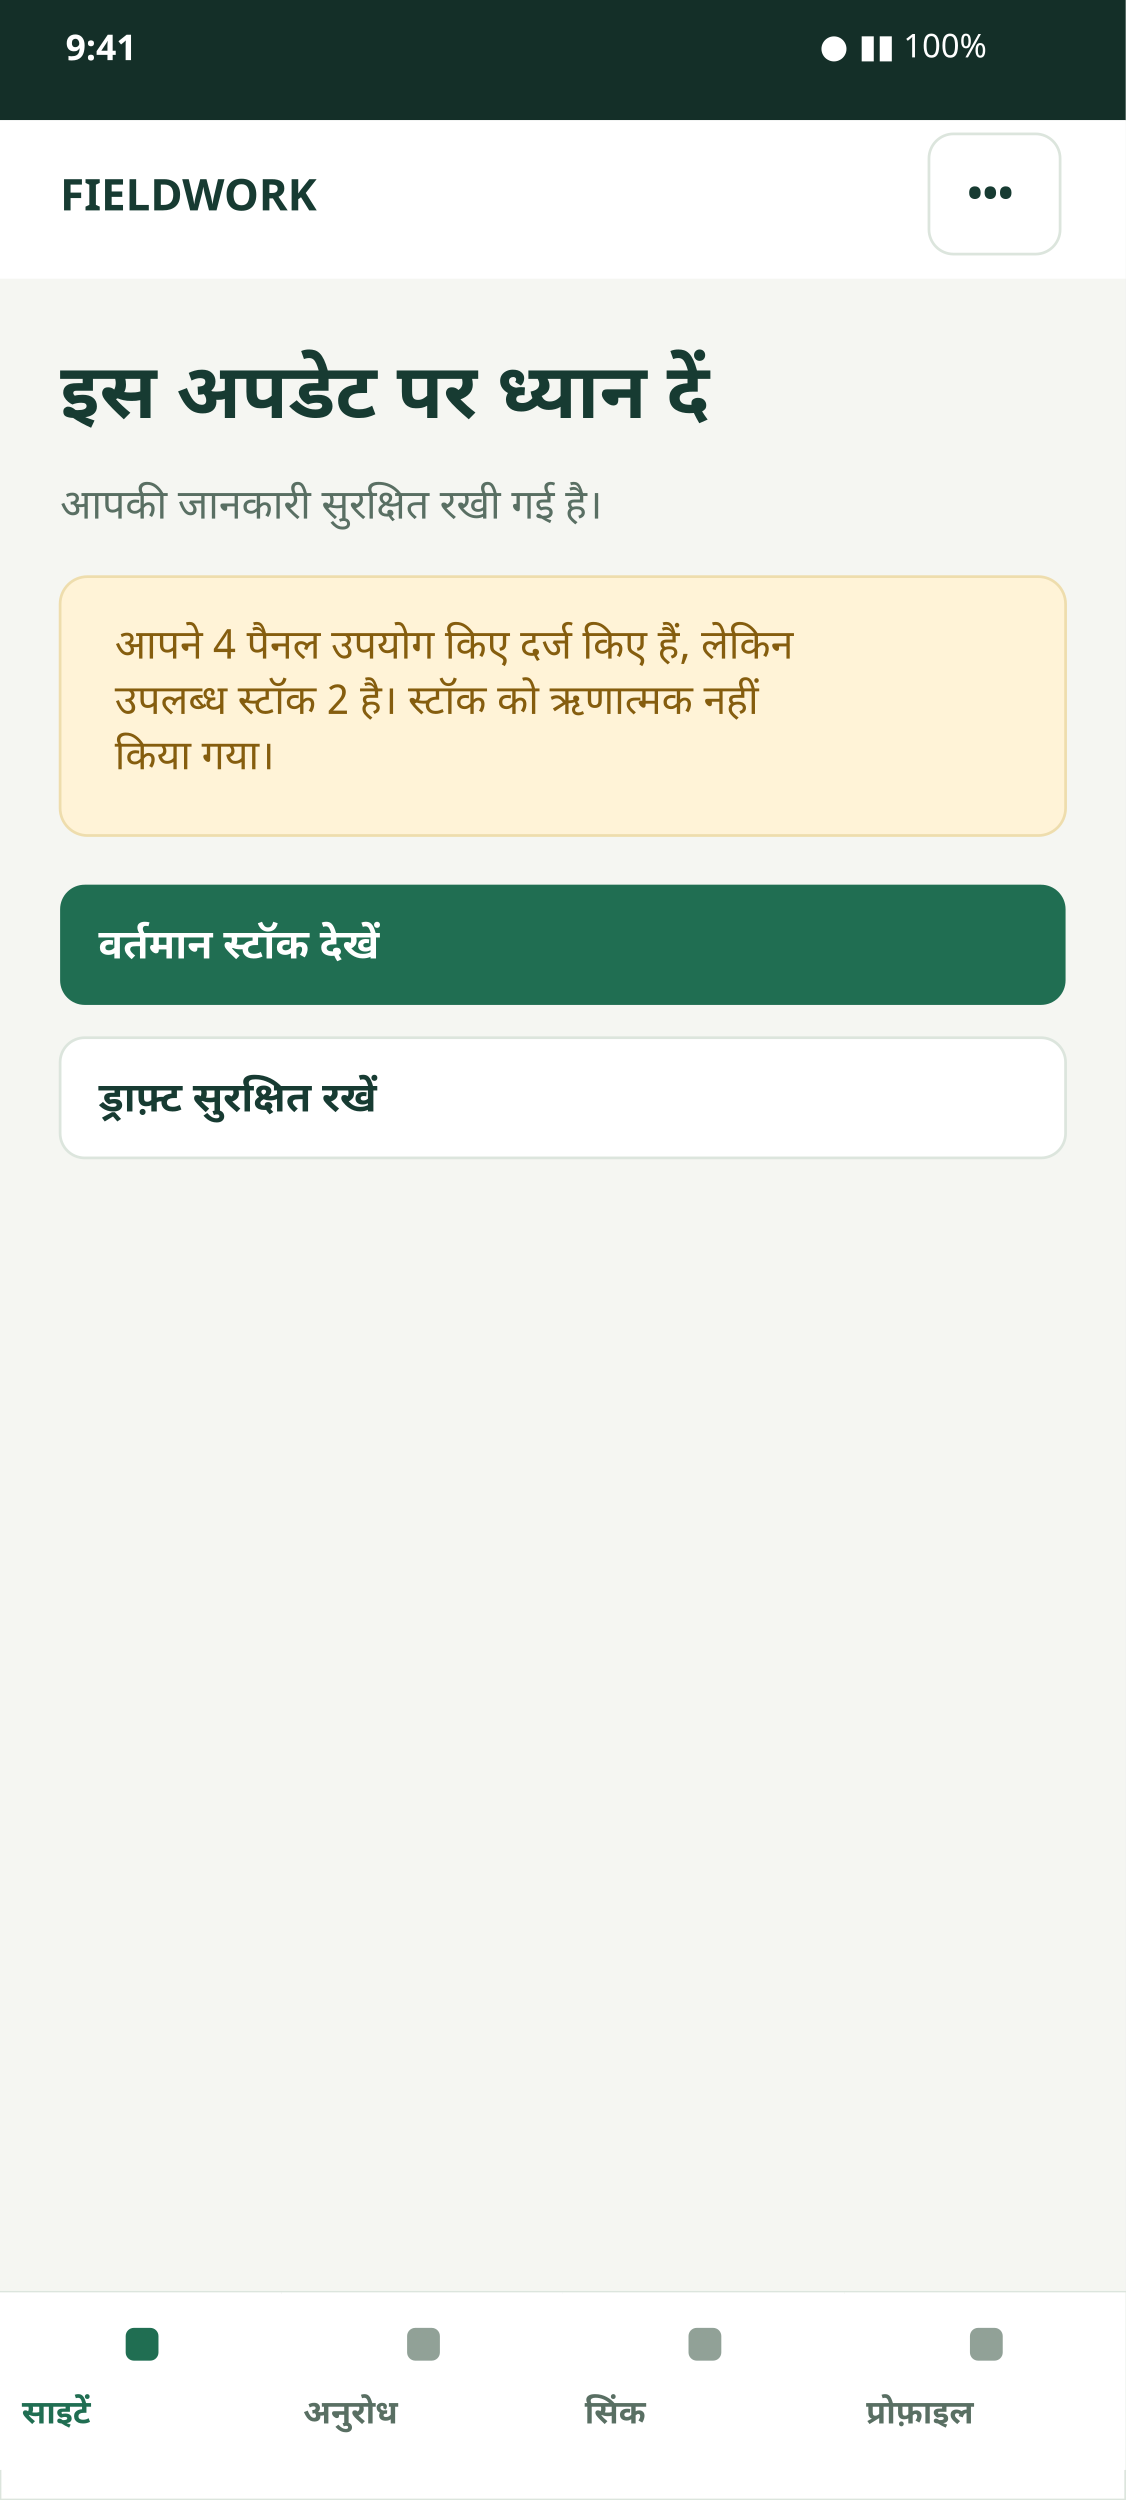
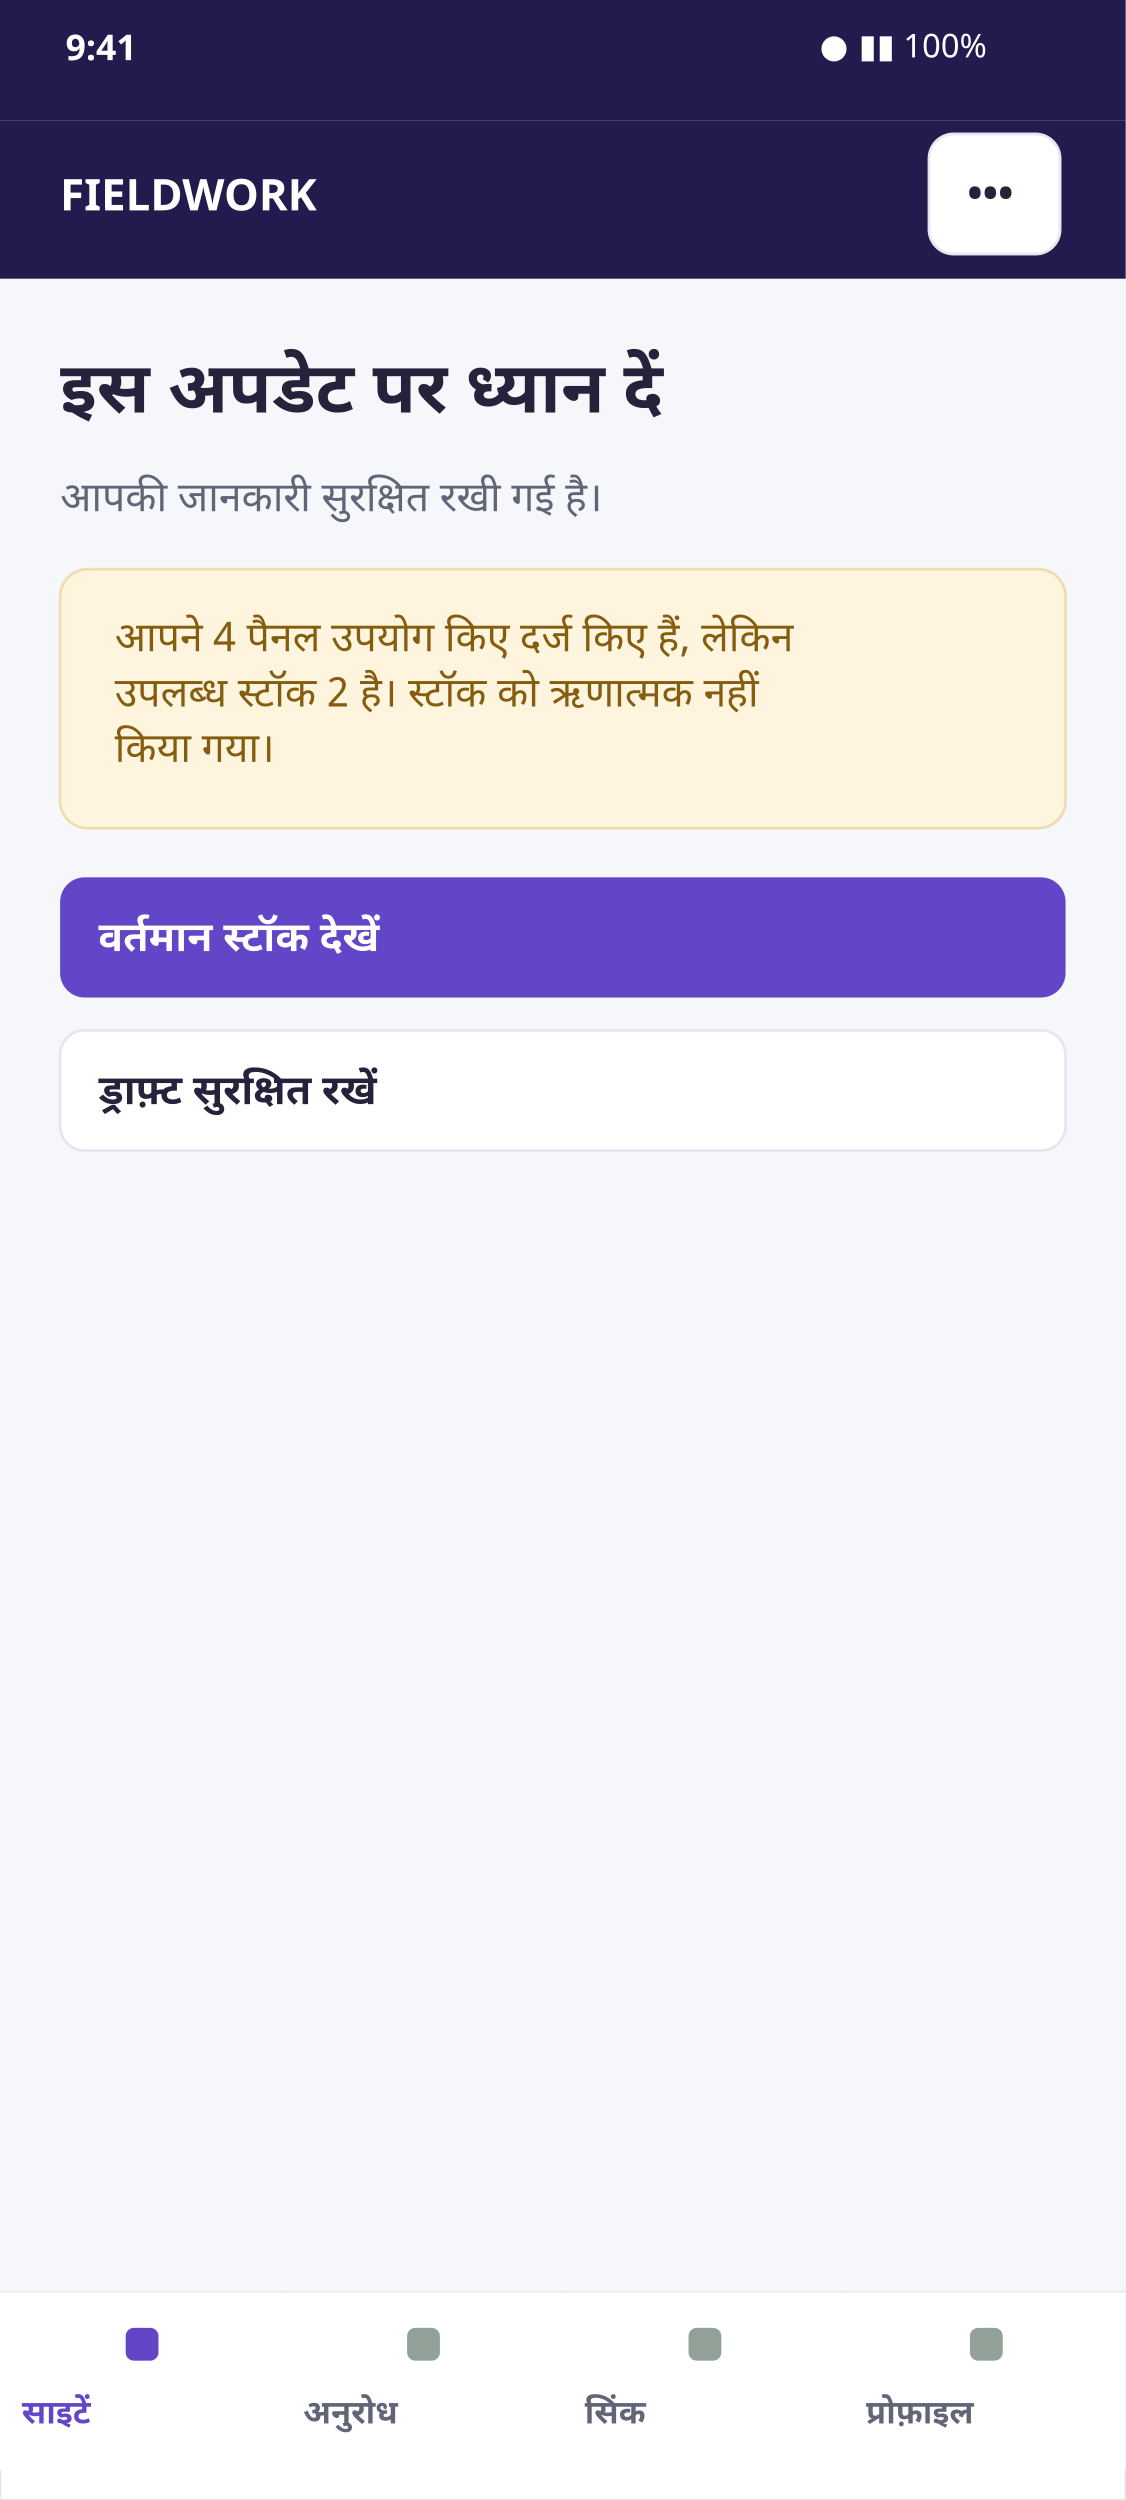
<svg xmlns="http://www.w3.org/2000/svg" width="412" height="915" viewBox="0 0 412 915" role="img" aria-label="M64 इस अपडेट पर ध्यान दें">
  <style>@font-face{font-family:sourcesanspro;src:url('../fonts/SourceSansPro-Regular.woff2');font-weight:400}@font-face{font-family:sourcesanspro;src:url('../fonts/SourceSansPro-Semibold.woff2');font-weight:600}@font-face{font-family:sourcesanspro;src:url('../fonts/SourceSansPro-Bold.woff2');font-weight:700}@font-face{font-family:'Noto Sans Devanagari';src:url('../fonts/NotoSansDevanagari.ttf')}@font-face{font-family:'Noto Sans Gujarati';src:url('../fonts/NotoSansGujarati.ttf')}text{font-kerning:normal}</style>
-   <rect data-node="ab1b3b90-b9c7-4dc8-a780-723d70c48d91" x="0" y="0" width="412" height="915" rx="0" fill="#F5F6F2" />
-   <rect data-node="f0a072bd-15af-45ca-b21d-3f24c9a0d14c" x="0" y="0" width="412" height="44" rx="0" fill="#142F28" />
-   <text data-node="20bf0f50-d324-4376-b620-e96cc6e51fe4" data-box-width="70" x="24" y="22" font-family="sourcesanspro" font-size="13" font-weight="600" fill="#FFFFFF" style="pointer-events:none">
+   <rect data-node="8fb29b23-2dad-4929-a0c2-44d41e5e587a" x="0" y="0" width="412" height="915" rx="0" fill="#F6F7FB" />
+   <rect data-node="8f2e7264-86fd-4475-be54-f2ffac844be7" x="0" y="0" width="412" height="44" rx="0" fill="#231B4D" />
+   <text data-node="2f37703b-5116-44f6-8847-5e8e40f1ba14" data-box-width="70" x="24" y="22" font-family="sourcesanspro" font-size="13" font-weight="600" fill="#FFFFFF" style="pointer-events:none">
    <tspan x="24" dy="0">9:41</tspan>
  </text>
-   <text data-node="66f6769b-4aeb-49e4-853e-8eb191292df7" data-box-width="100" x="300" y="21" font-family="sourcesanspro" font-size="12" font-weight="400" fill="#FFFFFF" style="pointer-events:none">
+   <text data-node="905d3b55-62b3-4717-bca3-c46384178979" data-box-width="100" x="300" y="21" font-family="sourcesanspro" font-size="12" font-weight="400" fill="#FFFFFF" style="pointer-events:none">
    <tspan x="300" dy="0">●  ▮▮  100%</tspan>
  </text>
-   <rect data-node="d0bcdae4-079d-4227-94a2-8df4d498ee14" x="0" y="44" width="412" height="58" rx="0" fill="#FFFFFF" />
-   <text data-node="70088f24-6fb3-4bcd-86c8-17dfaba94991" data-box-width="200" x="22" y="77" font-family="sourcesanspro" font-size="16" font-weight="700" fill="#173B32" style="pointer-events:none">
+   <rect data-node="fa7837a4-d92a-4b1e-9741-dc308fc5f205" x="0" y="44" width="412" height="58" rx="0" fill="#231B4D" />
+   <text data-node="56a330ca-8900-4901-9596-eadf86e278d7" data-box-width="200" x="22" y="77" font-family="sourcesanspro" font-size="16" font-weight="700" fill="#FFFFFF" style="pointer-events:none">
    <tspan x="22" dy="0">FIELDWORK</tspan>
  </text>
  <a href="#M40" data-to="M40" aria-label="Action / •••">
-     <rect data-node="fb904c98-d126-4320-82ff-782338a2668a" x="340" y="49" width="48" height="44" rx="9" fill="#FFFFFF" stroke="#DCE5DD" />
+     <rect data-node="f5b4c90f-e65a-4b7a-8e84-5783df3e950f" x="340" y="49" width="48" height="44" rx="9" fill="#FFFFFF" stroke="#E5E6EF" />
  </a>
-   <text data-node="7bb0d1dc-21c5-4a0c-bfde-2462e2b6c065" data-box-width="20" x="354" y="76" font-family="sourcesanspro" font-size="15" font-weight="600" fill="#173B32" style="pointer-events:none">
+   <text data-node="b0688274-6f01-449e-bcce-ea36ba3dbc76" data-box-width="20" x="354" y="76" font-family="sourcesanspro" font-size="15" font-weight="600" fill="#24233B" style="pointer-events:none">
    <tspan x="354" dy="0">•••</tspan>
  </text>
-   <text data-node="d094858a-768d-4cc4-9d7a-6fab412260d7" data-box-width="368" x="22" y="153" font-family="Noto Sans Devanagari" font-size="28" font-weight="600" fill="#173B32" style="pointer-events:none">
+   <text data-node="e3ae4be0-eb7a-4ffb-83db-cbdeb512011a" data-box-width="368" x="22" y="151" font-family="Noto Sans Devanagari" font-size="26" font-weight="600" fill="#24233B" style="pointer-events:none">
    <tspan x="22" dy="0">इस अपडेट पर ध्यान दें</tspan>
  </text>
-   <text data-node="9c42dbeb-71a4-405e-a26c-ae9ec293cecc" data-box-width="368" x="22" y="189.8" font-family="Noto Sans Devanagari" font-size="15" font-weight="400" fill="#596F63" style="pointer-events:none">
+   <text data-node="24c027a7-8c04-4413-b40f-0e3159647559" data-box-width="368" x="22" y="187.1" font-family="Noto Sans Devanagari" font-size="15" font-weight="400" fill="#626578" style="pointer-events:none">
    <tspan x="22" dy="0">आपकी जानकारी सुरक्षित रखी गई है।</tspan>
  </text>
-   <rect data-node="5e171303-5a06-471c-9316-14d15fdee5da" x="22" y="211.05" width="368" height="94.75" rx="10" fill="#FFF3D7" stroke="#EEDDAD" />
-   <text data-node="2f2ab2f3-ec90-4b4c-9c5a-a9dbc1d937c1" data-box-width="328" x="42" y="241.05" font-family="Noto Sans Devanagari" font-size="15" font-weight="400" fill="#855D0E" style="pointer-events:none">
+   <rect data-node="a524d887-86e0-4312-9d44-3019bae2195c" x="22" y="208.35" width="368" height="94.75" rx="10" fill="#FFF5DF" stroke="#EEDDAD" />
+   <text data-node="2e6d1f2b-98ab-4dd1-a1ec-77b9875d78c7" data-box-width="328" x="42" y="238.35" font-family="Noto Sans Devanagari" font-size="15" font-weight="400" fill="#855D0E" style="pointer-events:none">
    <tspan x="42" dy="0">आपने 4 पैनल उपयोग किए दर्ज किए हैं, लेकिन</tspan>
    <tspan x="42" dy="20.25">उपलब्ध स्टॉक 2 है। स्टॉक को ऋणात्मक नहीं</tspan>
    <tspan x="42" dy="20.25">किया गया।</tspan>
  </text>
  <a href="#M24" data-to="M24" aria-label="Action / वर्तमान स्टॉक देखें">
-     <rect data-node="f0d11175-24e9-4b71-ac55-b601b2d96d96" x="22" y="323.8" width="368" height="44" rx="9" fill="#206E52" />
+     <rect data-node="b4d9a1af-42af-45fb-8e47-680a86505067" x="22" y="321.1" width="368" height="44" rx="9" fill="#6246C7" />
  </a>
-   <text data-node="309eb09a-ea92-41e8-b408-b605b296c4be" data-box-width="340" x="36" y="350.8" font-family="Noto Sans Devanagari" font-size="15" font-weight="600" fill="#FFFFFF" style="pointer-events:none">
+   <text data-node="f52f2c27-f945-4e37-a1cc-c59ed165d414" data-box-width="340" x="36" y="348.1" font-family="Noto Sans Devanagari" font-size="15" font-weight="600" fill="#FFFFFF" style="pointer-events:none">
    <tspan x="36" dy="0">वर्तमान स्टॉक देखें</tspan>
  </text>
  <a href="#M35" data-to="M35" aria-label="Action / ड्राफ़्ट सुरक्षित रखें">
-     <rect data-node="4e0e60c2-2f24-451e-afa2-e2b7521aa7f0" x="22" y="379.8" width="368" height="44" rx="9" fill="#FFFFFF" stroke="#DCE5DD" />
+     <rect data-node="2637eb1f-89a3-4690-83a9-904a0c00682a" x="22" y="377.1" width="368" height="44" rx="9" fill="#FFFFFF" stroke="#E5E6EF" />
  </a>
-   <text data-node="aff130ba-8bcd-4c57-810f-6bcee8eb9bce" data-box-width="340" x="36" y="406.8" font-family="Noto Sans Devanagari" font-size="15" font-weight="600" fill="#173B32" style="pointer-events:none">
+   <text data-node="2e800bf2-d8c5-48fa-bb2b-8e2a17334116" data-box-width="340" x="36" y="404.1" font-family="Noto Sans Devanagari" font-size="15" font-weight="600" fill="#24233B" style="pointer-events:none">
    <tspan x="36" dy="0">ड्राफ़्ट सुरक्षित रखें</tspan>
  </text>
-   <rect data-node="76b28544-ce02-45f7-b797-31951c8125c2" x="0" y="839" width="412" height="76" rx="0" fill="#FFFFFF" stroke="#DCE5DD" />
+   <rect data-node="9e6664af-0ce9-4832-8fc0-b71eee60ebbd" x="0" y="839" width="412" height="76" rx="0" fill="#FFFFFF" stroke="#E5E6EF" />
  <a href="#M04" data-to="M04" aria-label="Navigation / साइटें">
-     <rect data-node="f06944e3-f8d9-4674-b0e6-28e65c944b9e" x="0" y="839" width="103" height="65" rx="0" fill="#FFFFFF" />
+     <rect data-node="fbef062d-f7ee-46d2-9fbf-b1cf6a811efd" x="0" y="839" width="103" height="65" rx="0" fill="#FFFFFF" />
  </a>
-   <rect data-node="a38a46dd-dc4c-4e97-bc6e-715661a6ef8c" x="46" y="852" width="12" height="12" rx="3" fill="#206E52" />
-   <text data-node="dbf0cb36-935c-48a1-8842-8f89e7d60ca6" data-box-width="87" x="8" y="887" font-family="Noto Sans Devanagari" font-size="12" font-weight="600" fill="#206E52" style="pointer-events:none">
+   <rect data-node="5fbf4c8e-6edd-4ff9-a759-cf47b554e34d" x="46" y="852" width="12" height="12" rx="3" fill="#6246C7" />
+   <text data-node="bc649d65-0e49-4502-9ce0-bfaf2fcb2b33" data-box-width="87" x="8" y="887" font-family="Noto Sans Devanagari" font-size="12" font-weight="600" fill="#6246C7" style="pointer-events:none">
    <tspan x="8" dy="0">साइटें</tspan>
  </text>
  <a href="#M25" data-to="M25" aria-label="Navigation / अनुरोध">
-     <rect data-node="e7b00b1b-5431-481b-b8ab-19f678ef829a" x="103" y="839" width="103" height="65" rx="0" fill="#FFFFFF" />
+     <rect data-node="c13f411a-2376-4380-805a-7105b2cac8e2" x="103" y="839" width="103" height="65" rx="0" fill="#FFFFFF" />
  </a>
-   <rect data-node="25192a18-9651-4fe0-85e7-1c5561a83f0f" x="149" y="852" width="12" height="12" rx="3" fill="#91A197" />
-   <text data-node="ea081c49-67f5-47f5-b276-1c983906fa91" data-box-width="87" x="111" y="887" font-family="Noto Sans Devanagari" font-size="12" font-weight="600" fill="#596F63" style="pointer-events:none">
+   <rect data-node="a91ecfe0-b7e0-4d72-9550-a232e3ba27d3" x="149" y="852" width="12" height="12" rx="3" fill="#91A197" />
+   <text data-node="d415db4a-e00e-44c1-8002-6330b9b110b1" data-box-width="87" x="111" y="887" font-family="Noto Sans Devanagari" font-size="12" font-weight="600" fill="#626578" style="pointer-events:none">
    <tspan x="111" dy="0">अनुरोध</tspan>
  </text>
  <a href="#M35" data-to="M35" aria-label="Navigation / सिंक">
-     <rect data-node="402b4612-1a0f-440d-b532-a4d470ca5a90" x="206" y="839" width="103" height="65" rx="0" fill="#FFFFFF" />
+     <rect data-node="6e344b56-f3c1-41b2-9853-0b6c8ec8868a" x="206" y="839" width="103" height="65" rx="0" fill="#FFFFFF" />
  </a>
-   <rect data-node="1d02278c-cee2-4601-97f8-08a7b147ed8d" x="252" y="852" width="12" height="12" rx="3" fill="#91A197" />
-   <text data-node="1e770878-97e6-4f45-b13a-7c42c4aa4f7f" data-box-width="87" x="214" y="887" font-family="Noto Sans Devanagari" font-size="12" font-weight="600" fill="#596F63" style="pointer-events:none">
+   <rect data-node="f5d6e3cb-044d-47b2-bed2-62cc714dc296" x="252" y="852" width="12" height="12" rx="3" fill="#91A197" />
+   <text data-node="b16406f5-cbc0-486d-be6e-cb3f84a1037d" data-box-width="87" x="214" y="887" font-family="Noto Sans Devanagari" font-size="12" font-weight="600" fill="#626578" style="pointer-events:none">
    <tspan x="214" dy="0">सिंक</tspan>
  </text>
  <a href="#M39" data-to="M39" aria-label="Navigation / प्रोफ़ाइल">
-     <rect data-node="61315da3-566d-4dff-92f3-71cd1d017563" x="309" y="839" width="103" height="65" rx="0" fill="#FFFFFF" />
+     <rect data-node="5e95a769-7c95-4a7b-a0a4-fc27a1b73e3a" x="309" y="839" width="103" height="65" rx="0" fill="#FFFFFF" />
  </a>
-   <rect data-node="1d0684d2-3211-4828-b6ae-9ff198a3179a" x="355" y="852" width="12" height="12" rx="3" fill="#91A197" />
-   <text data-node="86640325-60a2-455a-bb0d-3fb59ddde45c" data-box-width="87" x="317" y="887" font-family="Noto Sans Devanagari" font-size="12" font-weight="600" fill="#596F63" style="pointer-events:none">
+   <rect data-node="a7fdcc2a-11fc-4d46-ba2e-5c1bf1a562bf" x="355" y="852" width="12" height="12" rx="3" fill="#91A197" />
+   <text data-node="52c6cc4a-5eae-4ead-9335-9d284decd185" data-box-width="87" x="317" y="887" font-family="Noto Sans Devanagari" font-size="12" font-weight="600" fill="#626578" style="pointer-events:none">
    <tspan x="317" dy="0">प्रोफ़ाइल</tspan>
  </text>
</svg>
